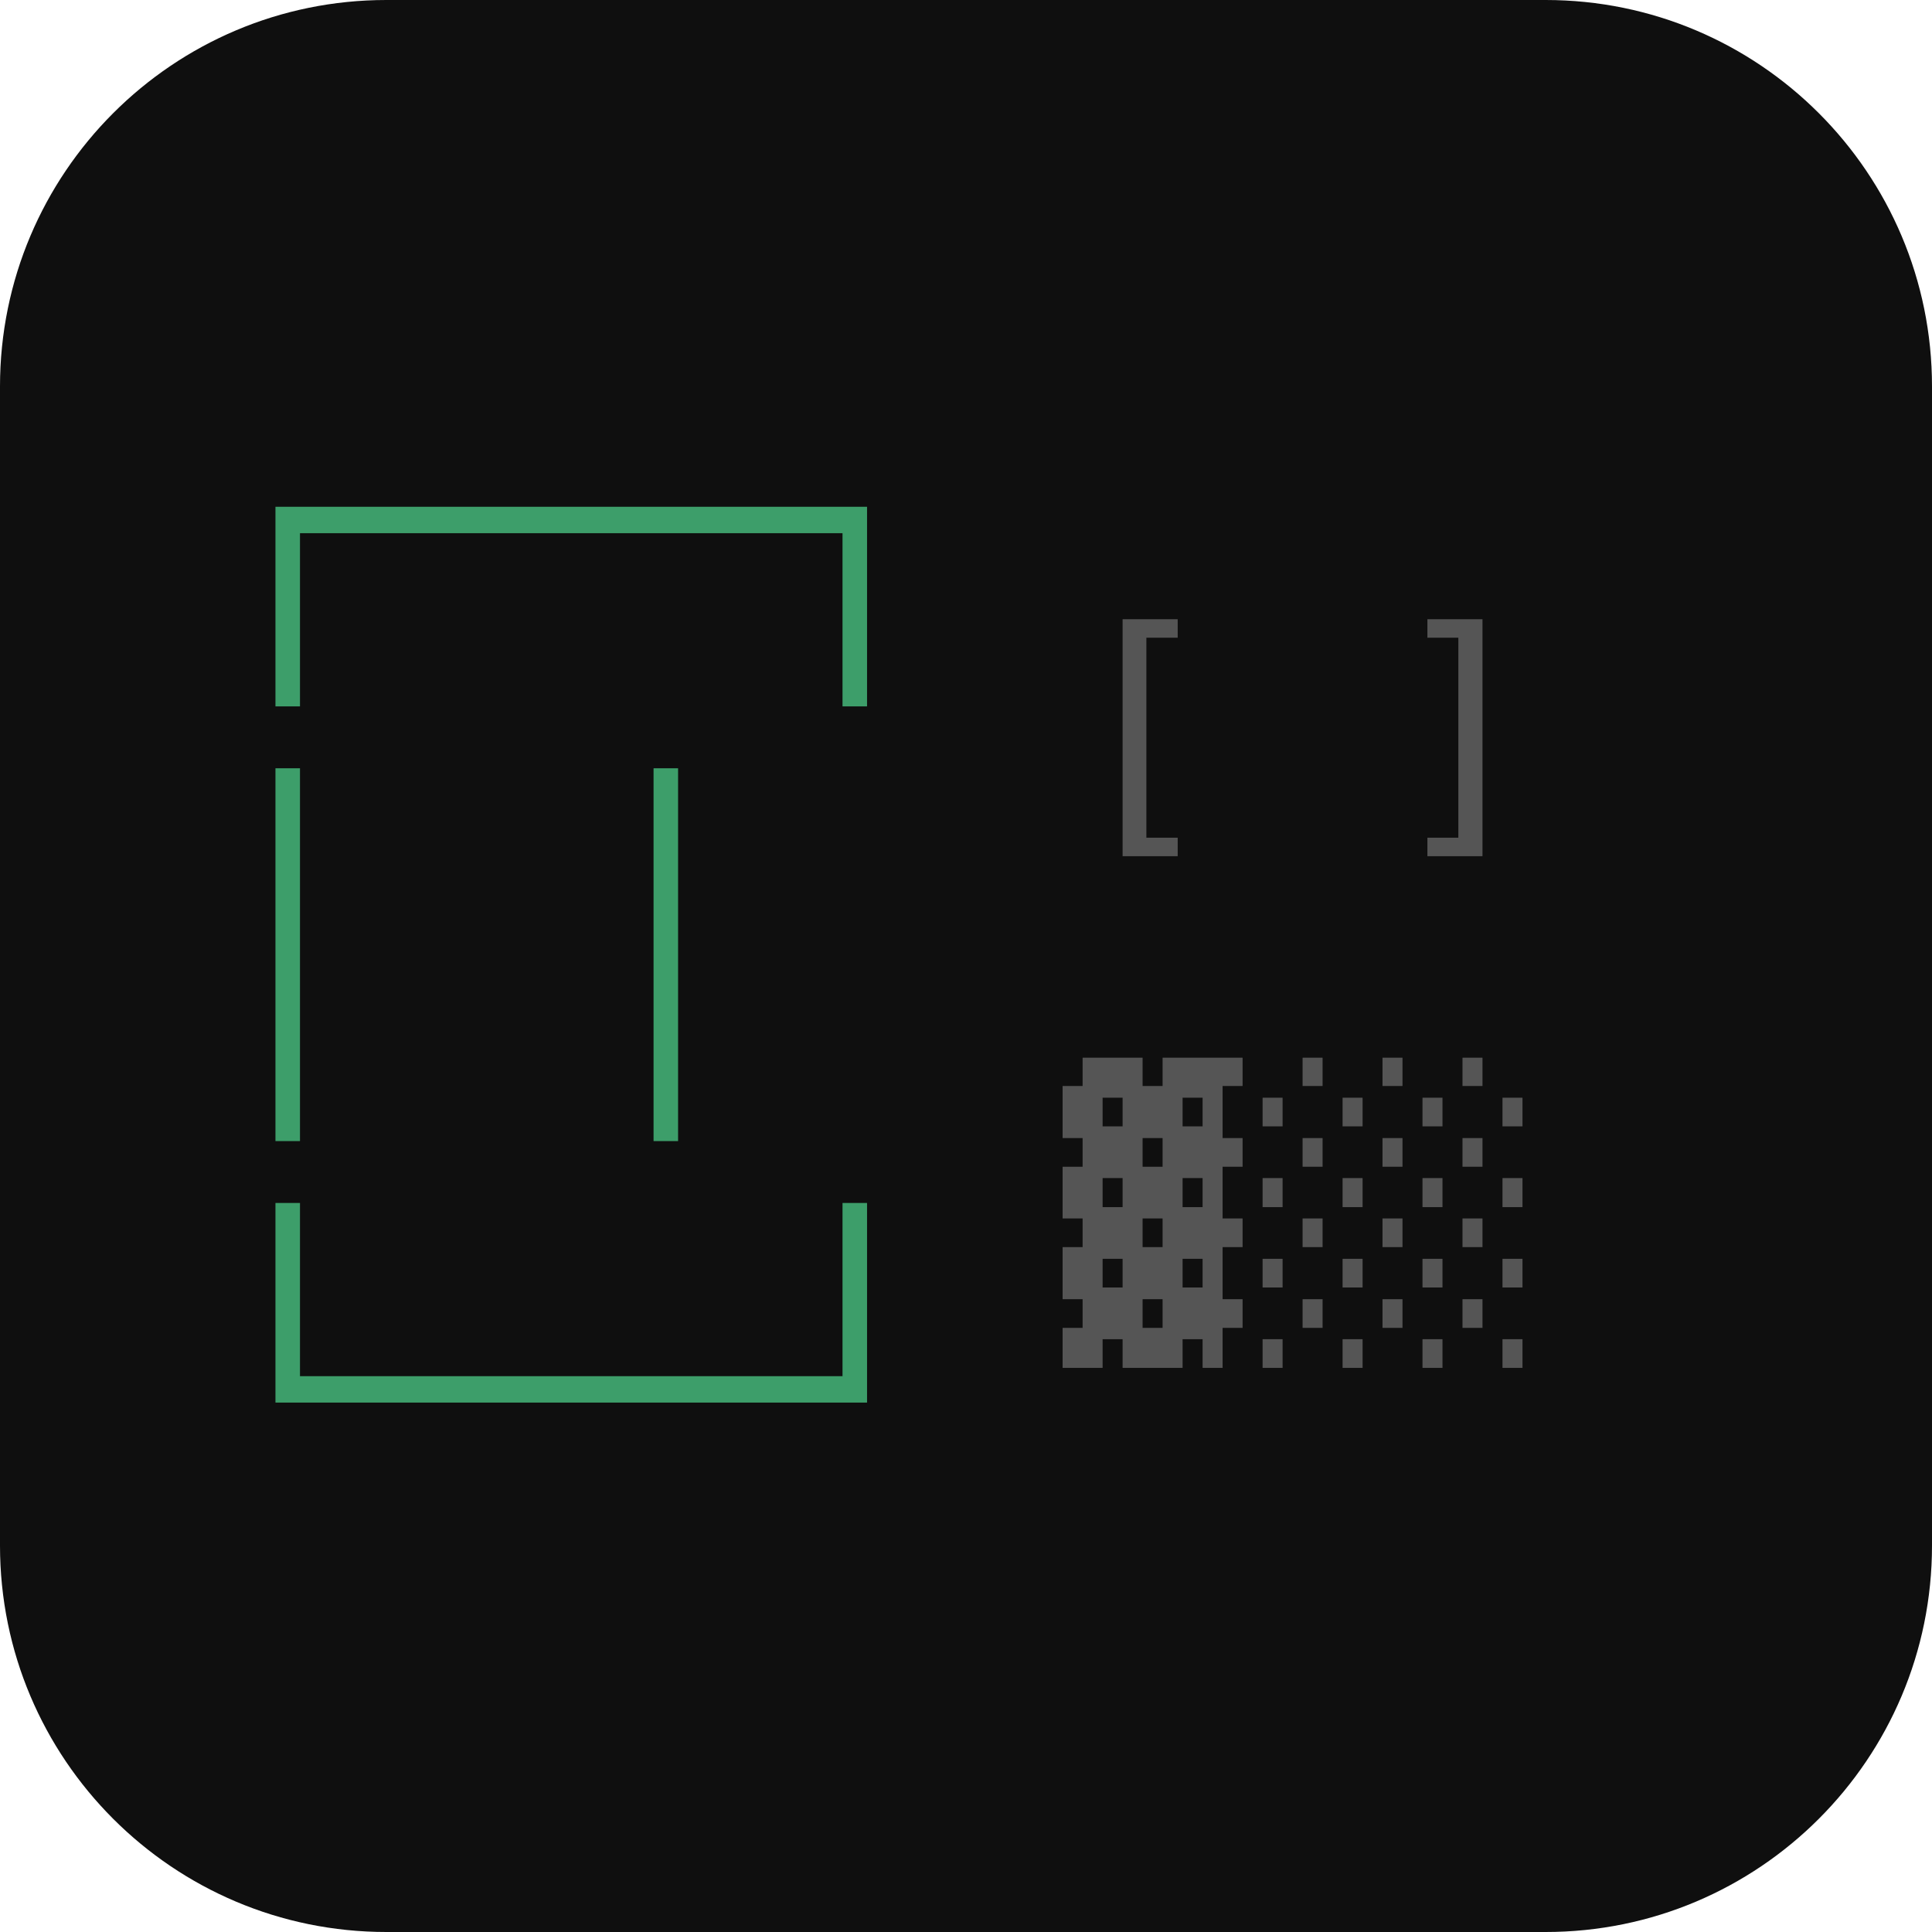
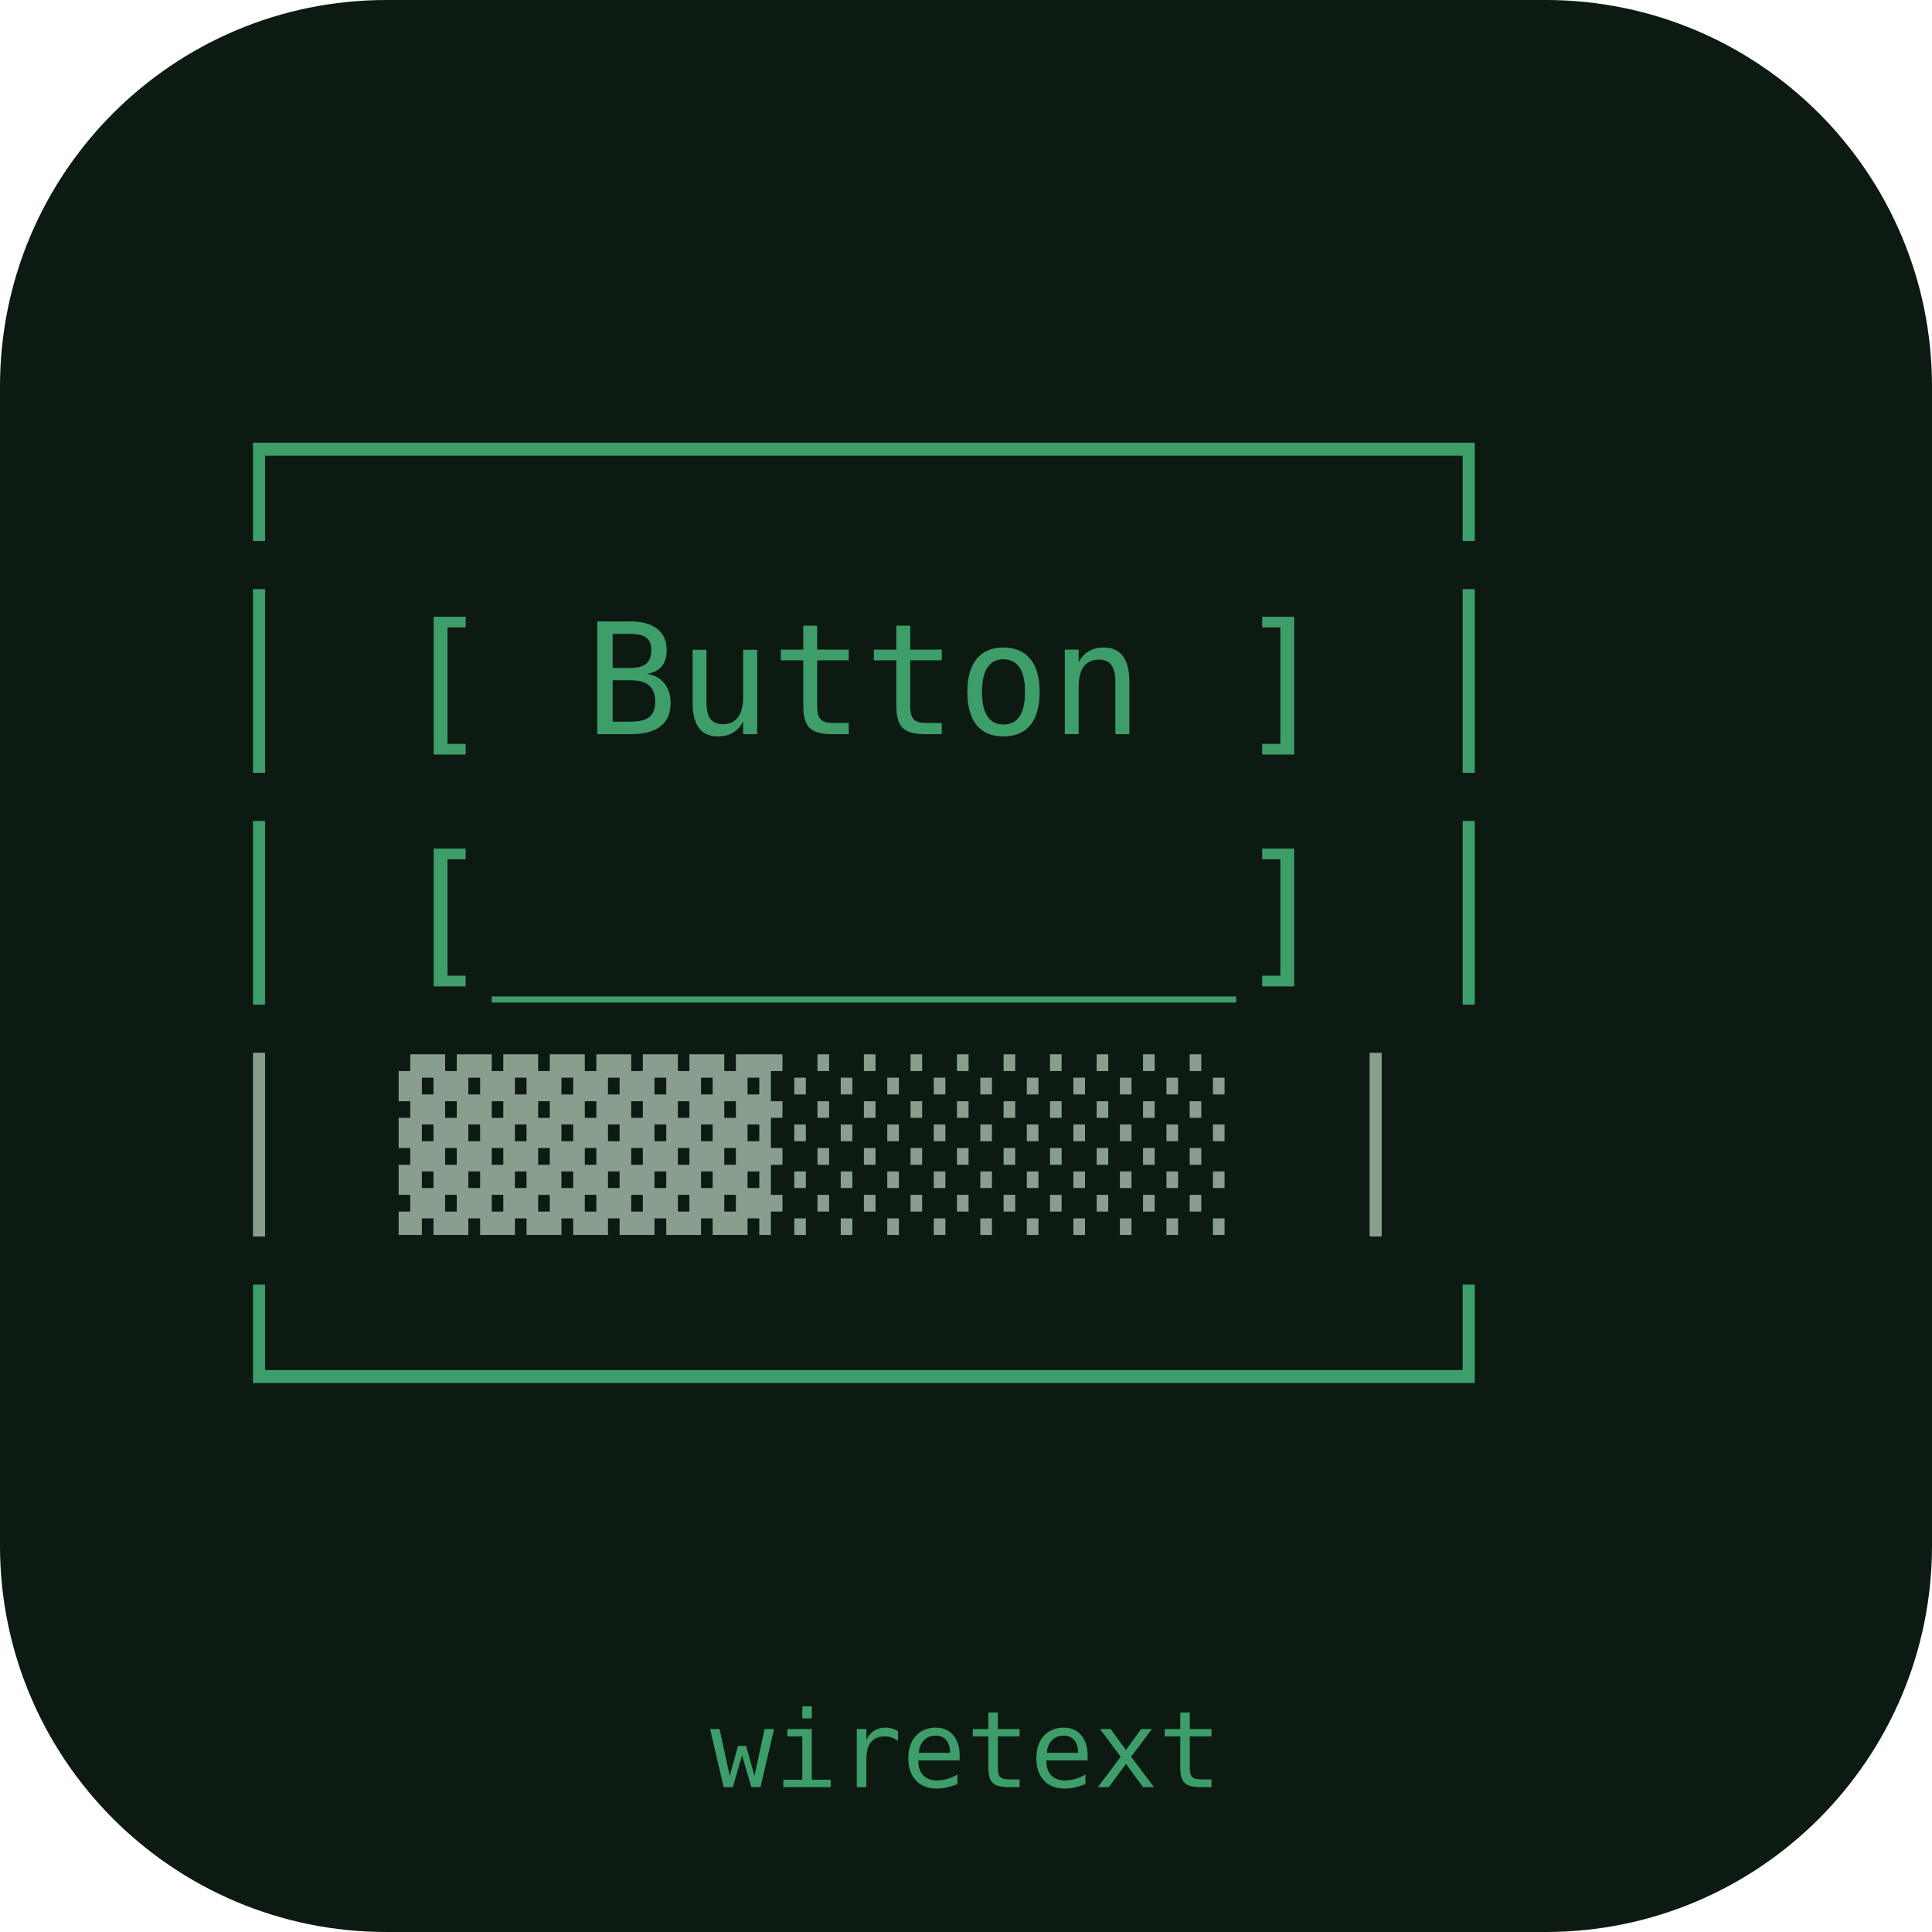
- <svg xmlns="http://www.w3.org/2000/svg" width="80" height="80" viewBox="0 0 80 80">
-   <rect width="80" height="80" rx="16" fill="#0f0f0f" />
-   <text x="8" y="26" font-family="monospace" font-size="13" fill="#3d9e6a">┌──┐</text>
-   <text x="8" y="44" font-family="monospace" font-size="13" fill="#3d9e6a">│  │</text>
-   <text x="8" y="62" font-family="monospace" font-size="13" fill="#3d9e6a">└──┘</text>
-   <text x="44" y="34" font-family="monospace" font-size="11" fill="#555555">[ ]</text>
-   <text x="44" y="54" font-family="monospace" font-size="11" fill="#555555">▓░░</text>
+ <svg xmlns="http://www.w3.org/2000/svg" viewBox="0 0 200 200" width="200" height="200">
+   <rect width="200" height="200" rx="40" fill="#0c1a12" />
+   <text x="22" y="52" font-family="monospace" font-size="16" fill="#3d9e6a" style="font-family:monospace;font-size:16px;fill:#3d9e6a">┌────────────┐</text>
+   <text x="22" y="76" font-family="monospace" font-size="16" fill="#3d9e6a" style="font-family:monospace;font-size:16px;fill:#3d9e6a">│ [ Button ] │</text>
+   <text x="22" y="100" font-family="monospace" font-size="16" fill="#3d9e6a" style="font-family:monospace;font-size:16px;fill:#3d9e6a">│ [________] │</text>
+   <text x="22" y="124" font-family="monospace" font-size="16" fill="#8a9e90" style="font-family:monospace;font-size:16px;fill:#8a9e90">│ ▓▓▓▓░░░░░  │</text>
+   <text x="22" y="148" font-family="monospace" font-size="16" fill="#3d9e6a" style="font-family:monospace;font-size:16px;fill:#3d9e6a">└────────────┘</text>
+   <text x="100" y="185" font-family="monospace" font-size="11" fill="#3d9e6a" text-anchor="middle" style="font-family:monospace;font-size:11px;fill:#3d9e6a;text-anchor:middle">wiretext</text>
</svg>
